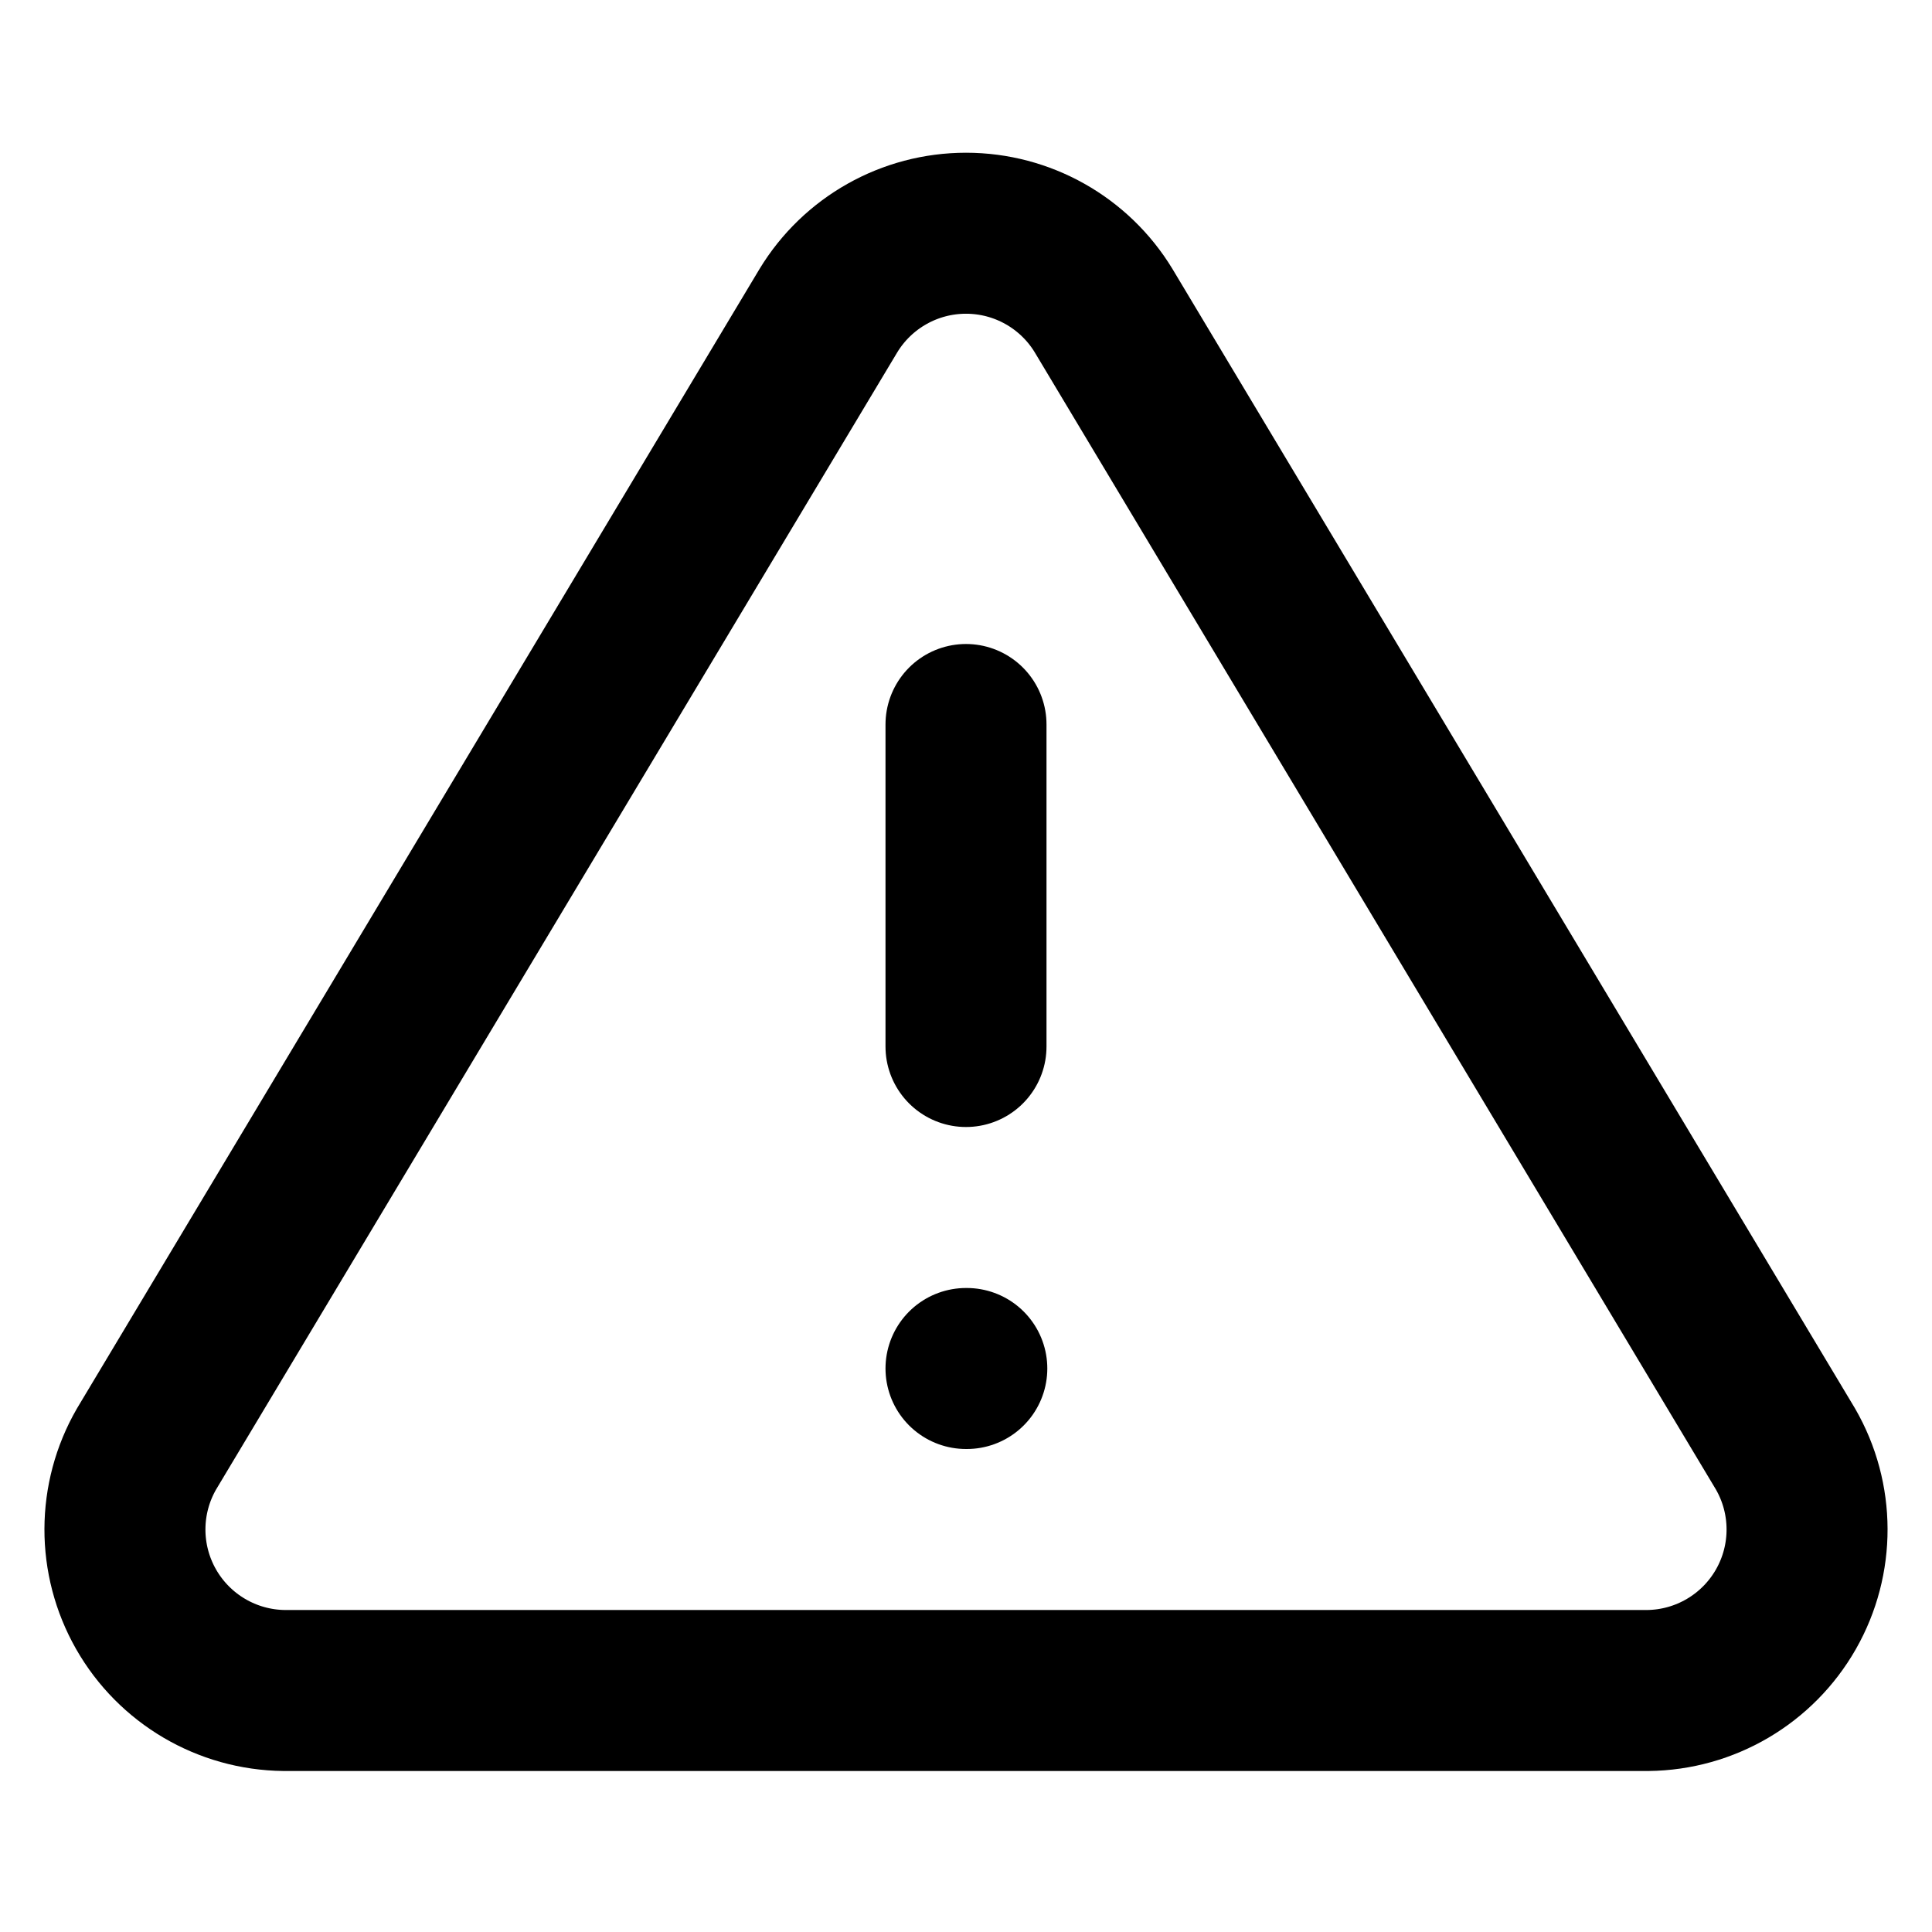
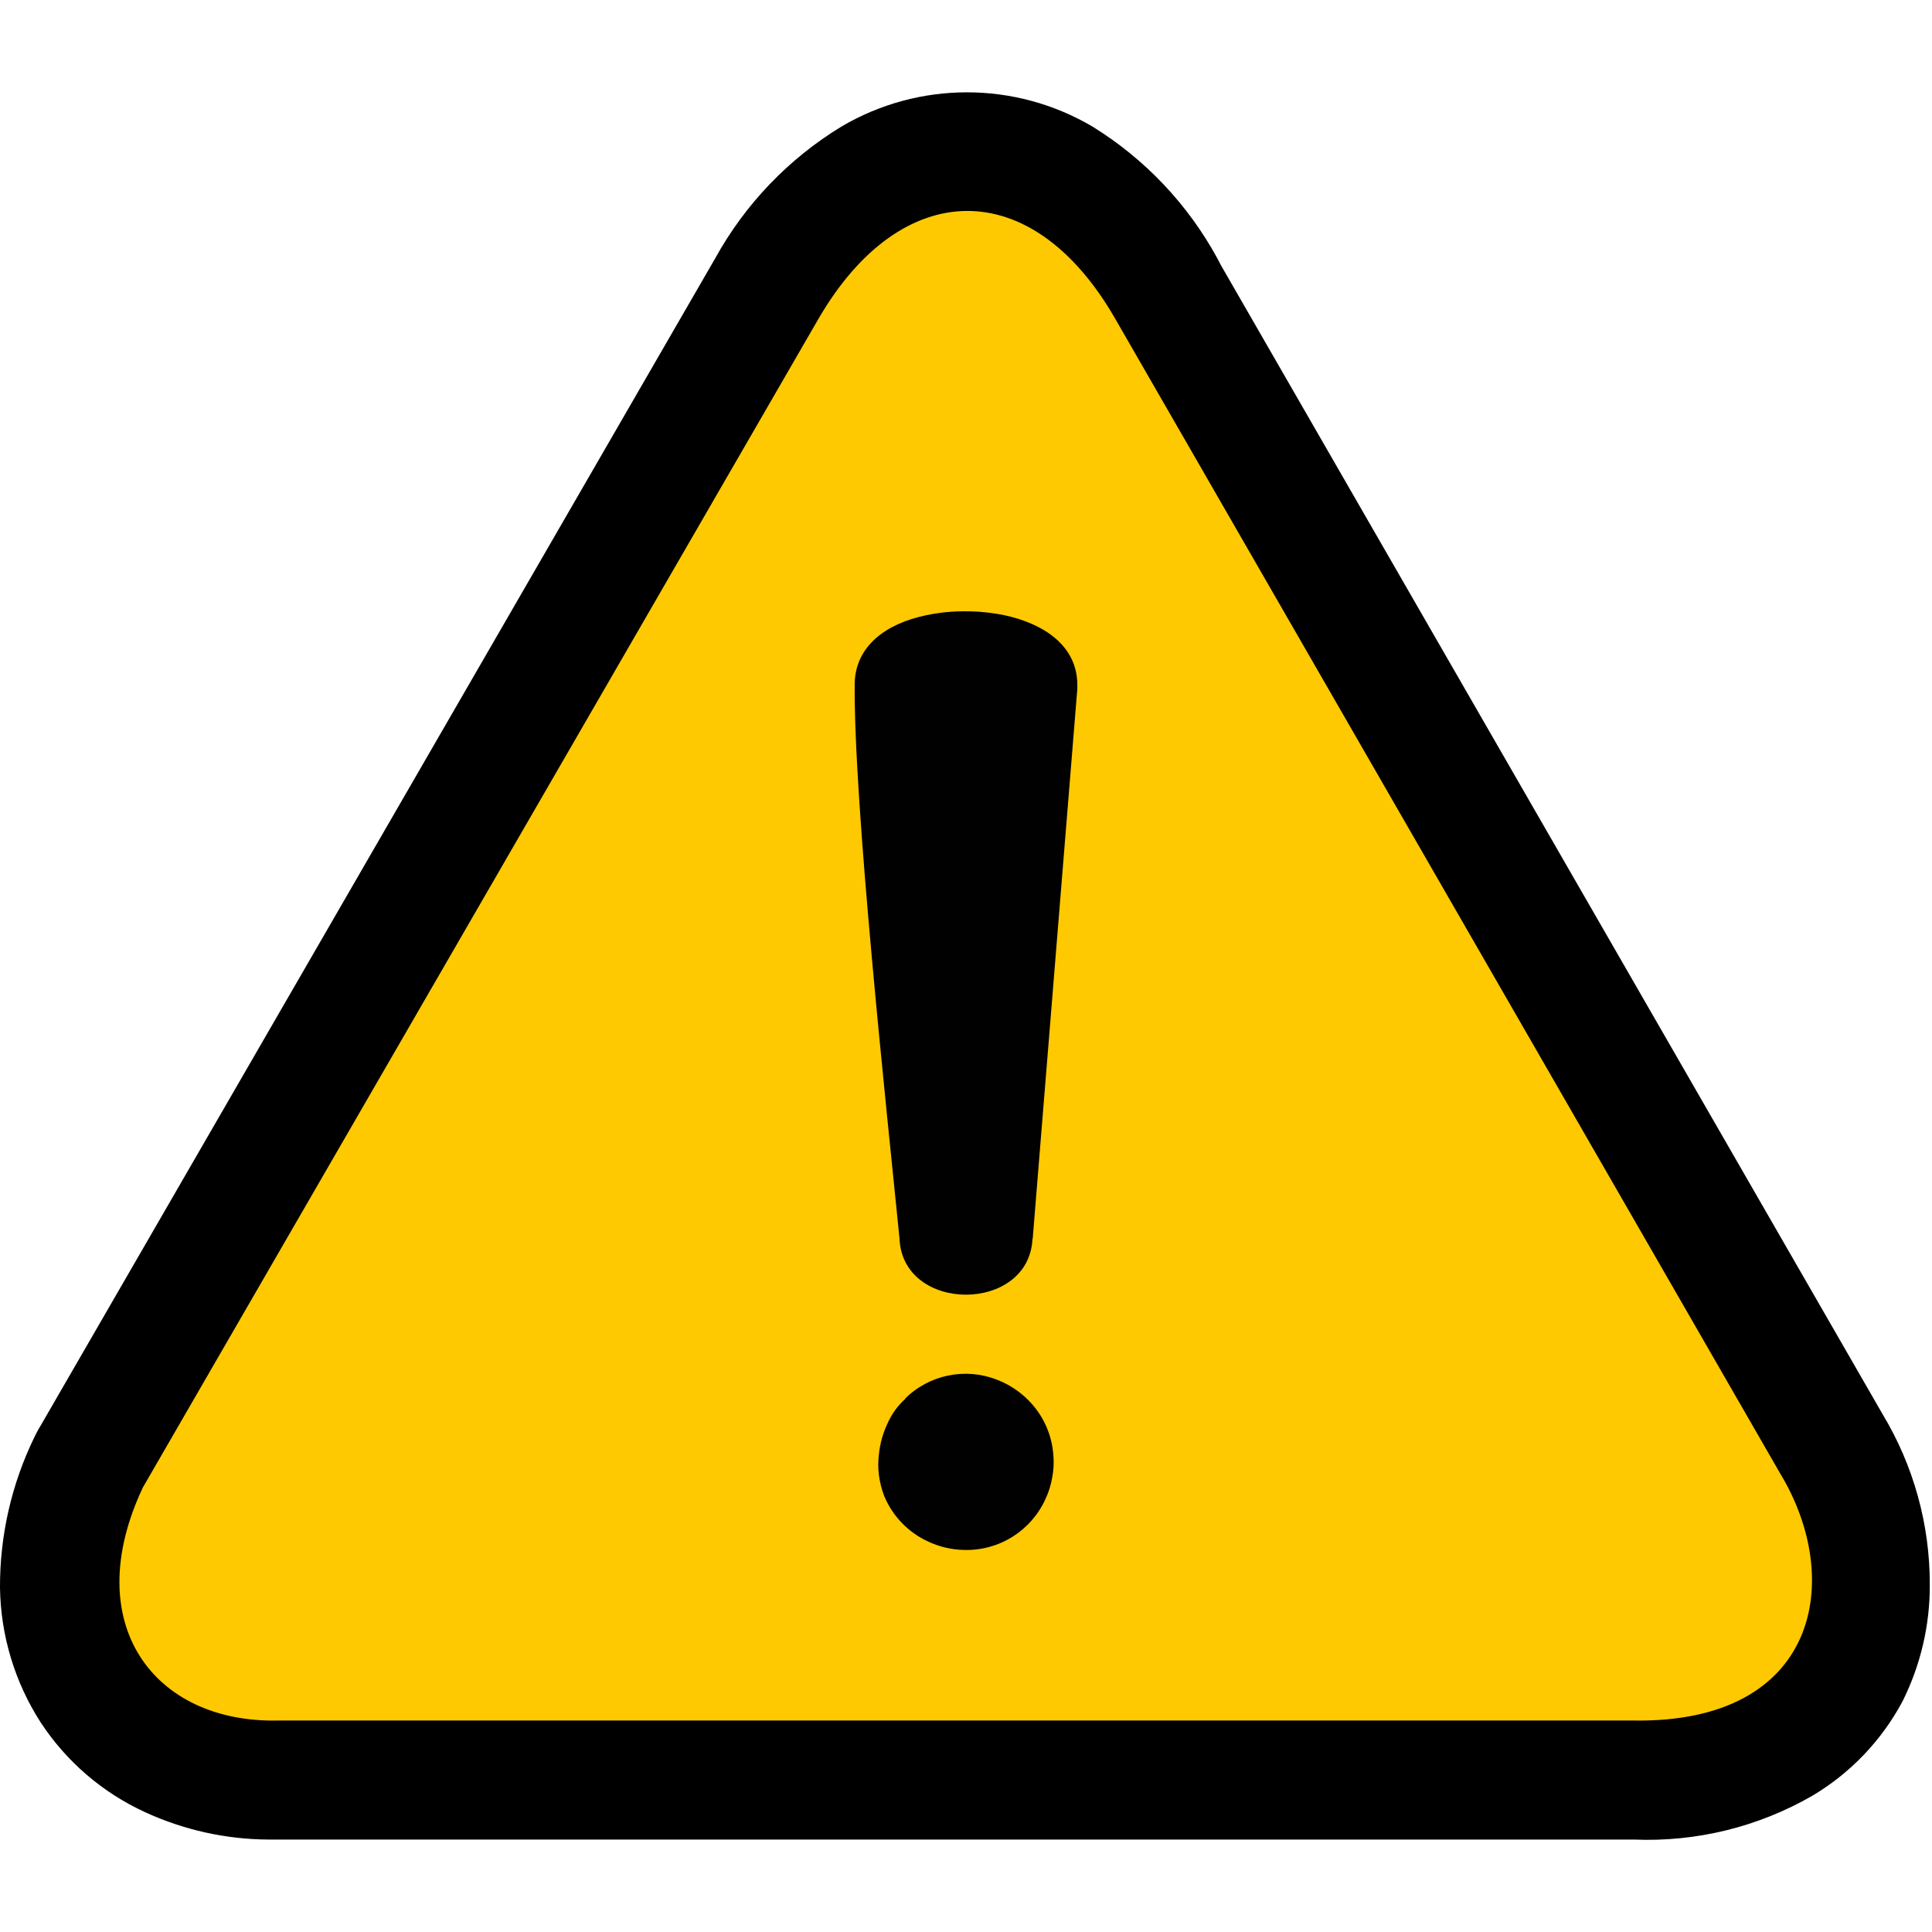
- <svg xmlns="http://www.w3.org/2000/svg" width="24" height="24" viewBox="0 0 24 24" fill="none" stroke="currentColor" stroke-width="2" stroke-linecap="round" stroke-linejoin="round" class="feather feather-alert-triangle">
-   <path d="M10.29 3.86L1.82 18a2 2 0 0 0 1.71 3h16.94a2 2 0 0 0 1.71-3L13.71 3.86a2 2 0 0 0-3.42 0z" />
-   <line x1="12" y1="9" x2="12" y2="13" />
-   <line x1="12" y1="17" x2="12.01" y2="17" />
+ <svg xmlns="http://www.w3.org/2000/svg" id="Layer_1" data-name="Layer 1" viewBox="0 0 122.88 111.24" width="24" height="24" class="feather feather-alert-triangle">
+   <defs>
+     <style>.cls-1{fill:#fec901;fill-rule:evenodd;}.cls-2{fill:#010101;}</style>
+   </defs>
+   <path d="M2.5,85l43-74.41h0a22.59,22.59,0,0,1,8-8.35,15.72,15.72,0,0,1,16,0,22.52,22.52,0,0,1,7.93,8.38l.23.44,42.08,73.07a20.91,20.91,0,0,1,3,10.84A16.44,16.44,0,0,1,121,102.4a15.45,15.45,0,0,1-5.74,6,21,21,0,0,1-11.35,2.78v0H17.7c-.21,0-.43,0-.64,0a19,19,0,0,1-7.83-1.74,15.83,15.83,0,0,1-6.65-5.72A16.26,16.26,0,0,1,0,95.18a21.66,21.66,0,0,1,2.2-9.62c.1-.2.2-.4.31-.59Z" />
+   <path class="cls-1" d="M9.09,88.78l43-74.38c5.22-8.94,13.49-9.2,18.81,0l42.32,73.49c4.12,6.79,2.41,15.9-9.31,15.72H17.7C9.78,103.79,5,97.44,9.09,88.78Z" />
+   <path class="cls-2" d="M57.55,83.15a5.47,5.47,0,0,1,5.85-1.22,5.65,5.65,0,0,1,2,1.3A5.49,5.49,0,0,1,67,86.77a5.12,5.12,0,0,1-.08,1.4,5.22,5.22,0,0,1-.42,1.34,5.51,5.51,0,0,1-5.2,3.25,5.63,5.63,0,0,1-2.26-.53,5.51,5.51,0,0,1-2.81-2.92A6,6,0,0,1,55.9,88a5.28,5.28,0,0,1,0-1.31h0a6,6,0,0,1,.56-2,4.6,4.6,0,0,1,1.14-1.56Zm8.12-10.21c-.19,4.78-8.28,4.78-8.46,0-.82-8.19-2.92-27.63-2.85-35.32.07-2.37,2-3.78,4.55-4.31a11.65,11.65,0,0,1,2.48-.25,12.54,12.54,0,0,1,2.5.25c2.59.56,4.63,2,4.63,4.43V38l-2.84,35Z" />
</svg>
